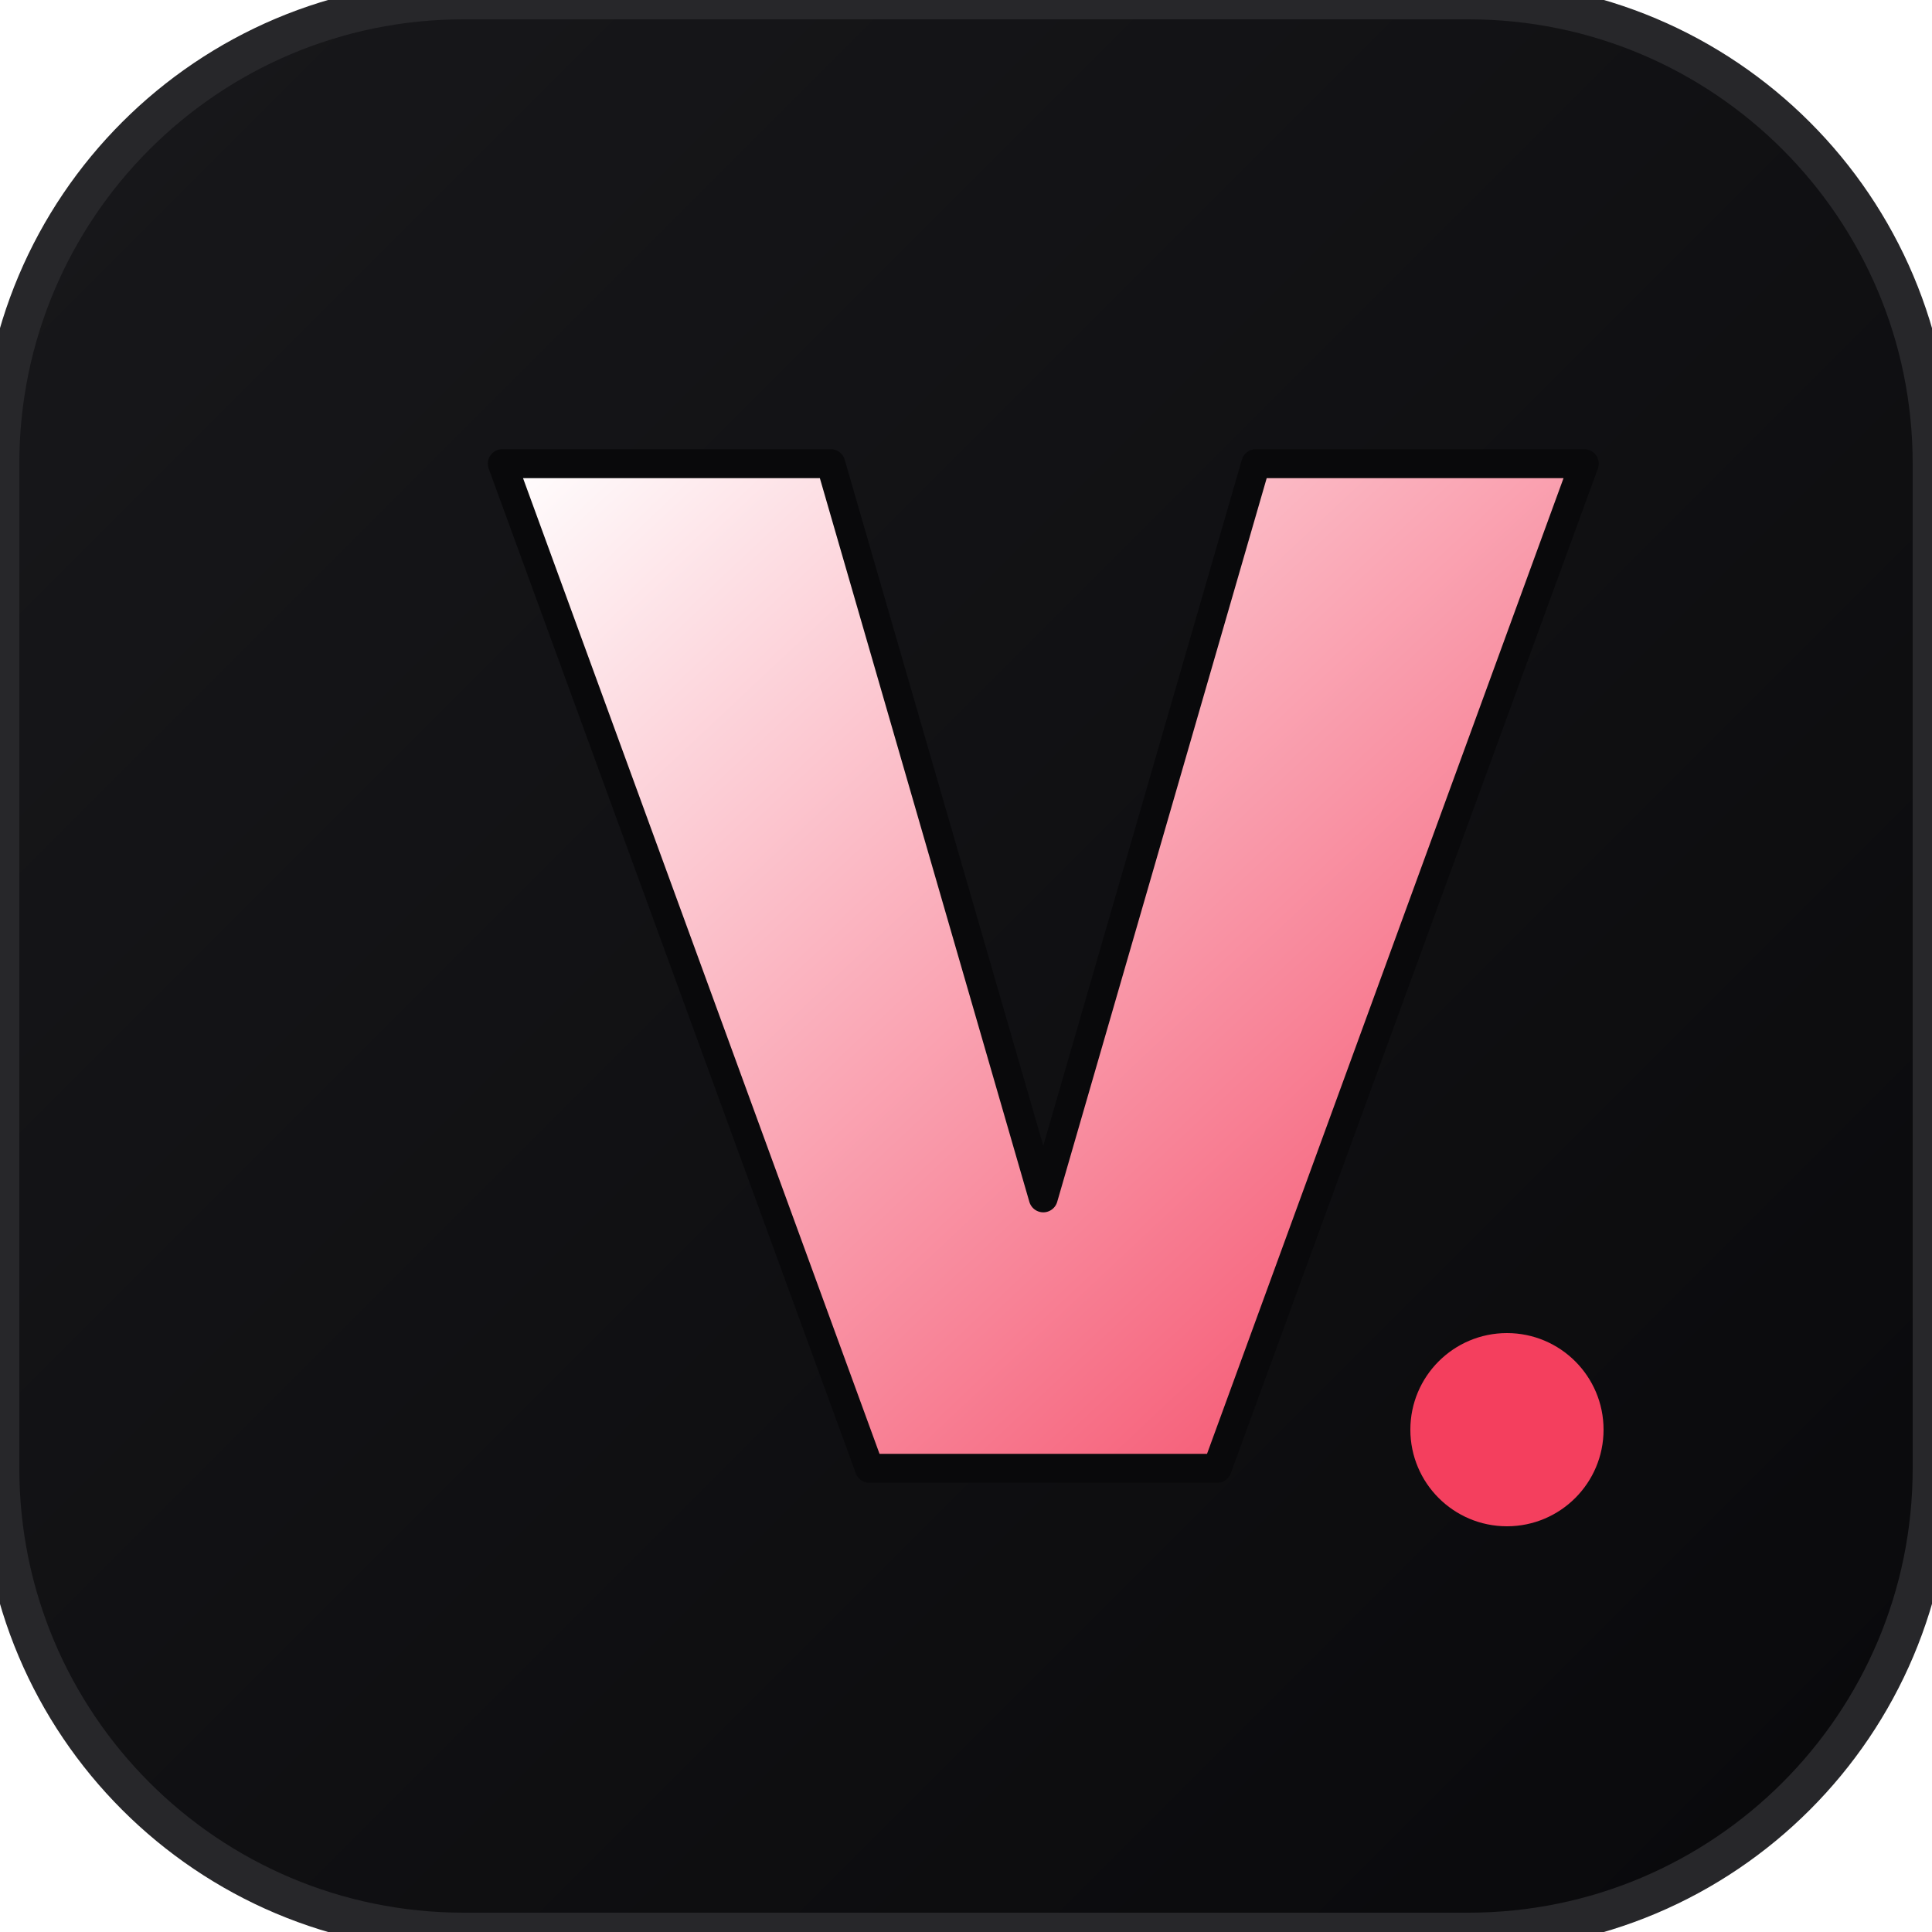
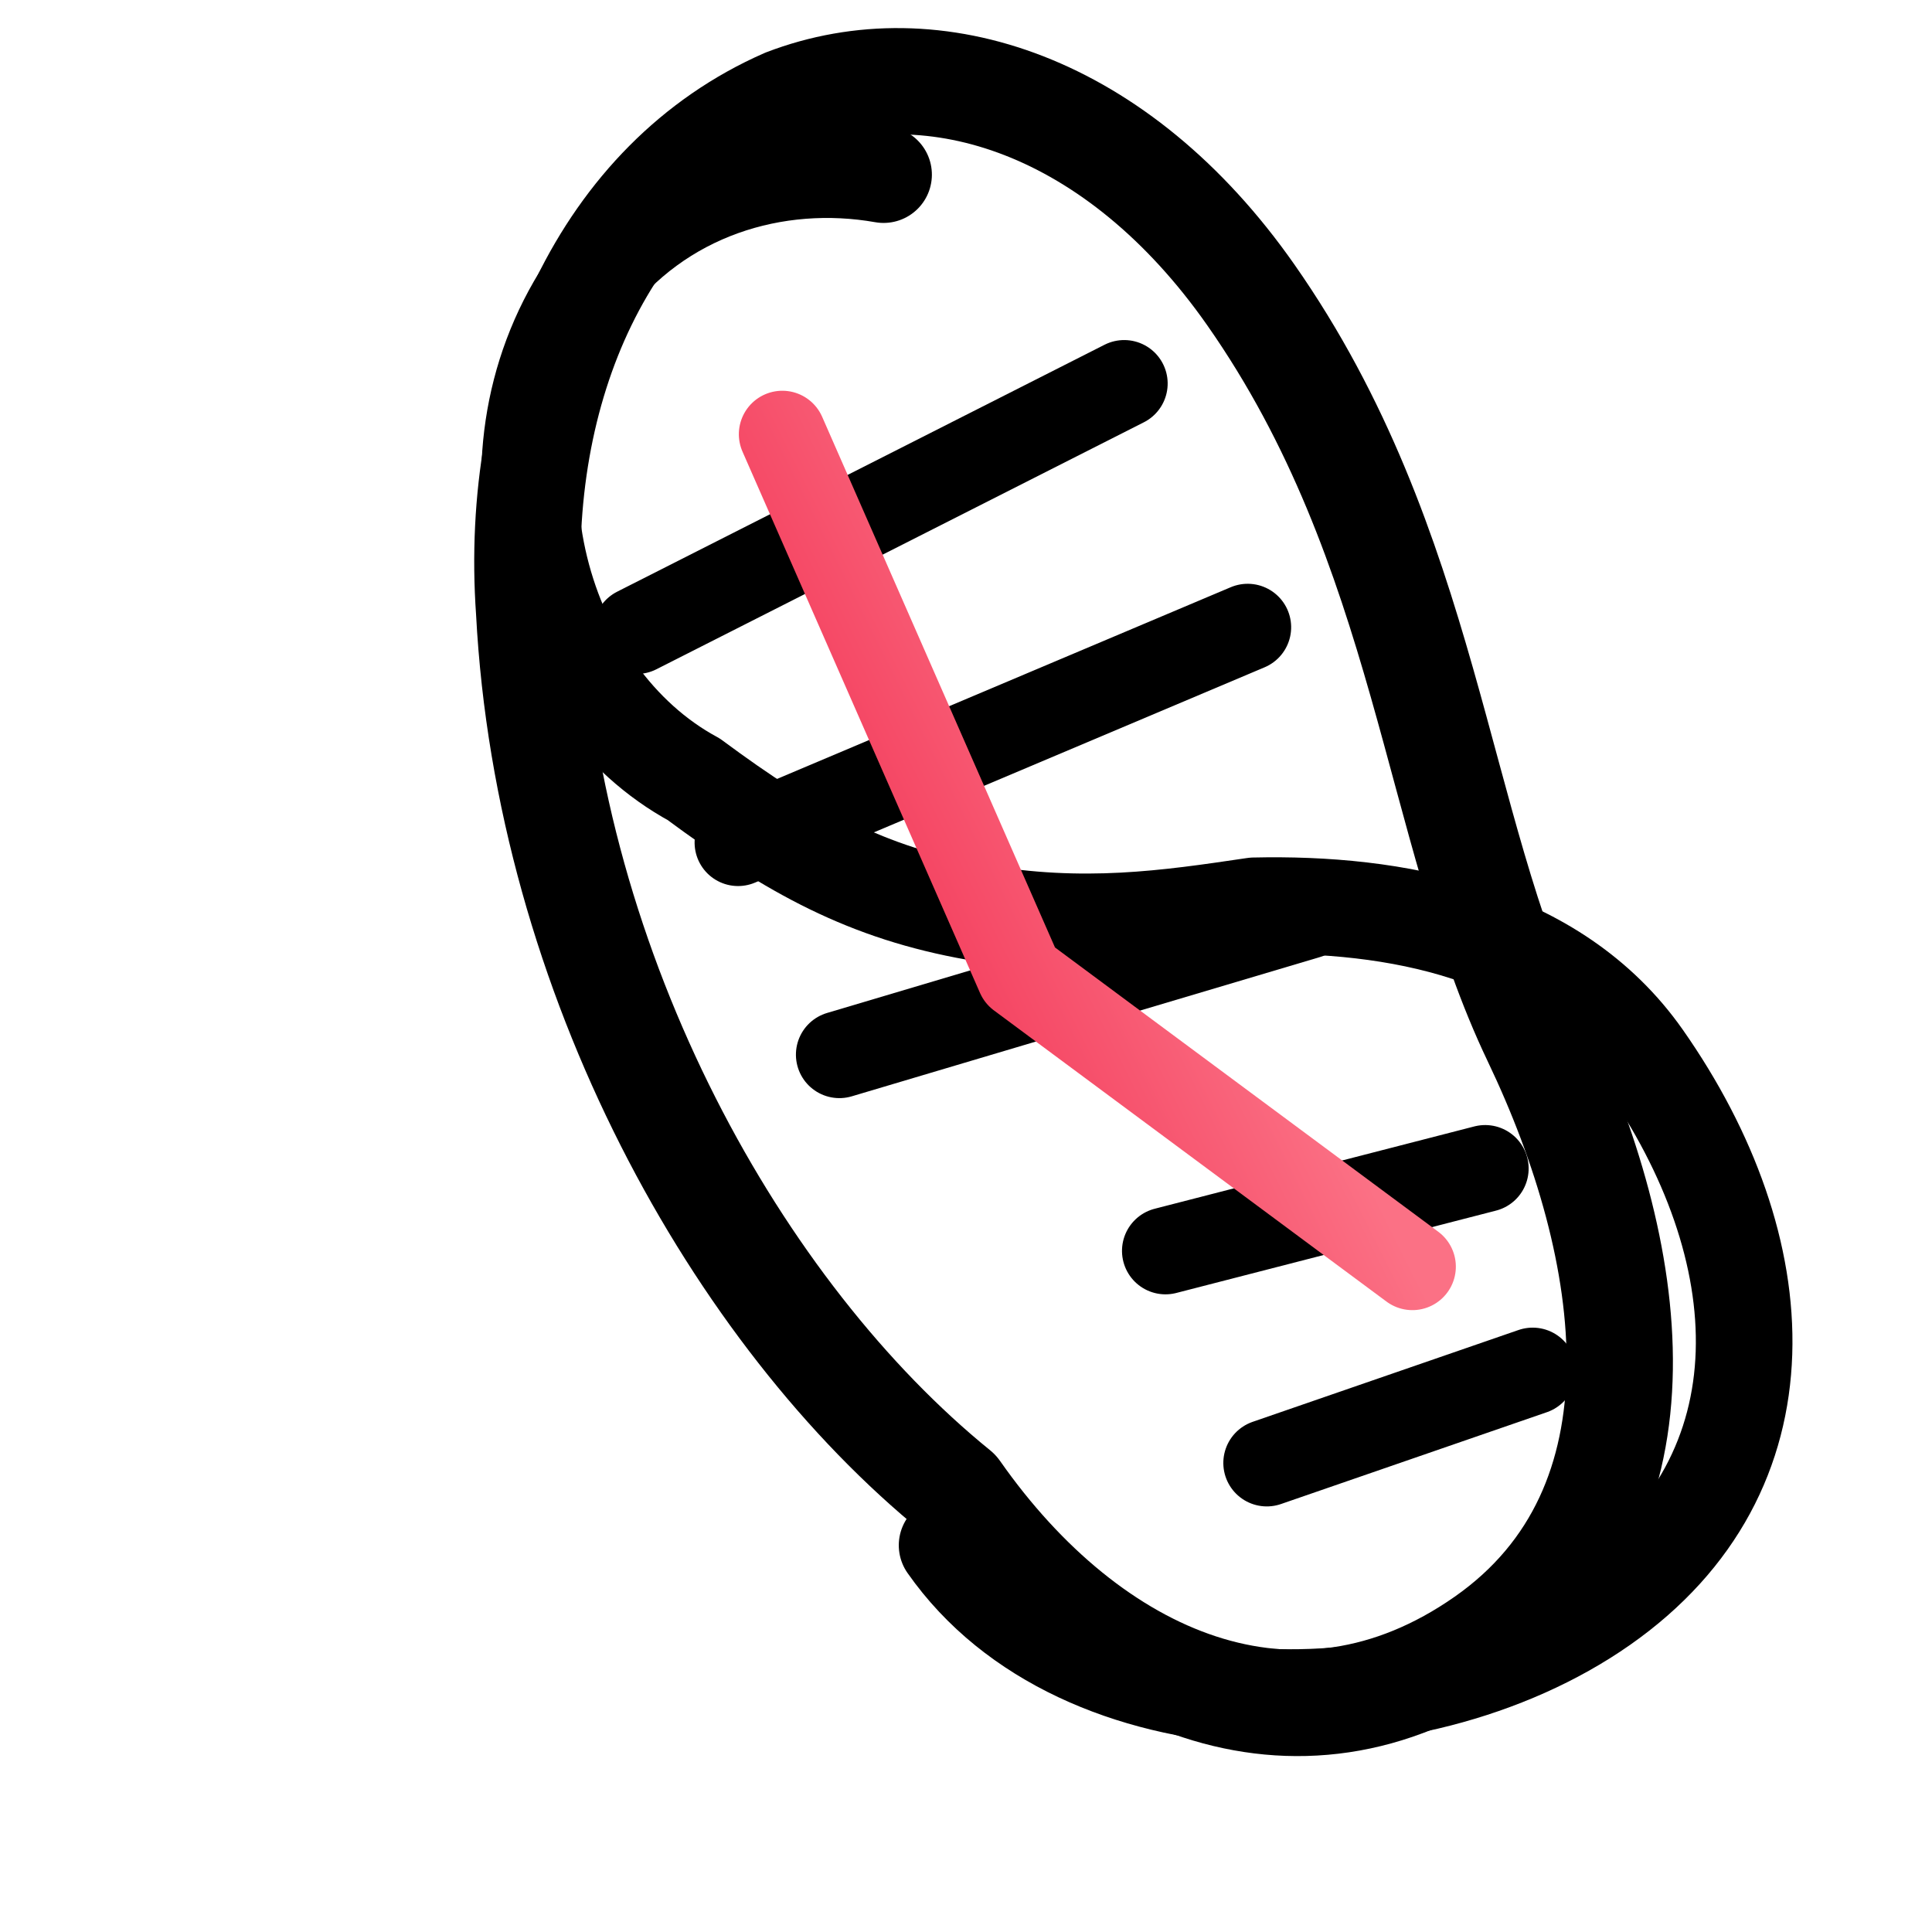
<svg xmlns="http://www.w3.org/2000/svg" viewBox="0 0 100 100" fill="none">
  <defs>
-     <linearGradient id="icon-bg" x1="0%" y1="0%" x2="100%" y2="100%">
-       <stop offset="0%" stop-color="#18181b" />
-       <stop offset="100%" stop-color="#09090b" />
-     </linearGradient>
-     <linearGradient id="icon-v" x1="0%" y1="0%" x2="100%" y2="100%">
-       <stop offset="0%" stop-color="#ffffff" />
-       <stop offset="100%" stop-color="#f43f5e" />
+     <linearGradient id="sole-grad-glow" x1="0%" y1="0%" x2="100%" y2="100%">
+       <stop offset="0%" stop-color="#f43f5e" />
+       <stop offset="100%" stop-color="#fb7185" />
    </linearGradient>
  </defs>
-   <rect width="100" height="100" rx="24" fill="url(#icon-bg)" stroke="#27272a" stroke-width="2" />
-   <path d="M26 24 L43 24 L54 62 L65 24 L82 24 L63 76 L45 76 Z" fill="url(#icon-v)" stroke="#09090b" stroke-width="1.5" stroke-linejoin="round" />
-   <circle cx="78" cy="74" r="5" fill="#f43f5e" />
+   <g transform="translate(50, 50) rotate(-35) translate(-36, -48)">
+     <path d="M18,72 C18,84 32,94 44,94 C56,94 62,84 62,72 C62,64 56,58 50,54 C46,52 42,50 38,46 C34,42 32,38 30,32 C26,24 30,12 40,8 C46,6 52,8 56,12" stroke="currentColor" stroke-width="5" stroke-linecap="round" stroke-linejoin="round" />
+     <path d="M20,70 C16,56 18,36 28,20 C34,10 44,4 54,6 C62,8 68,16 68,28 C68,44 60,56 58,68 C56,80 50,92 38,92 C26,92 20,82 20,70 Z" stroke="currentColor" stroke-width="5.5" stroke-linecap="round" stroke-linejoin="round" />
+     <path d="M32,24 L60,28 M30,36 L58,42 M28,48 L52,56 M36,66 L52,72 M34,78 L48,82" stroke="currentColor" stroke-width="4.5" stroke-linecap="round" />
+     <path d="M44,20 L38,50 L46,74" stroke="url(#sole-grad-glow)" stroke-width="4.5" stroke-linecap="round" stroke-linejoin="round" />
+   </g>
</svg>
